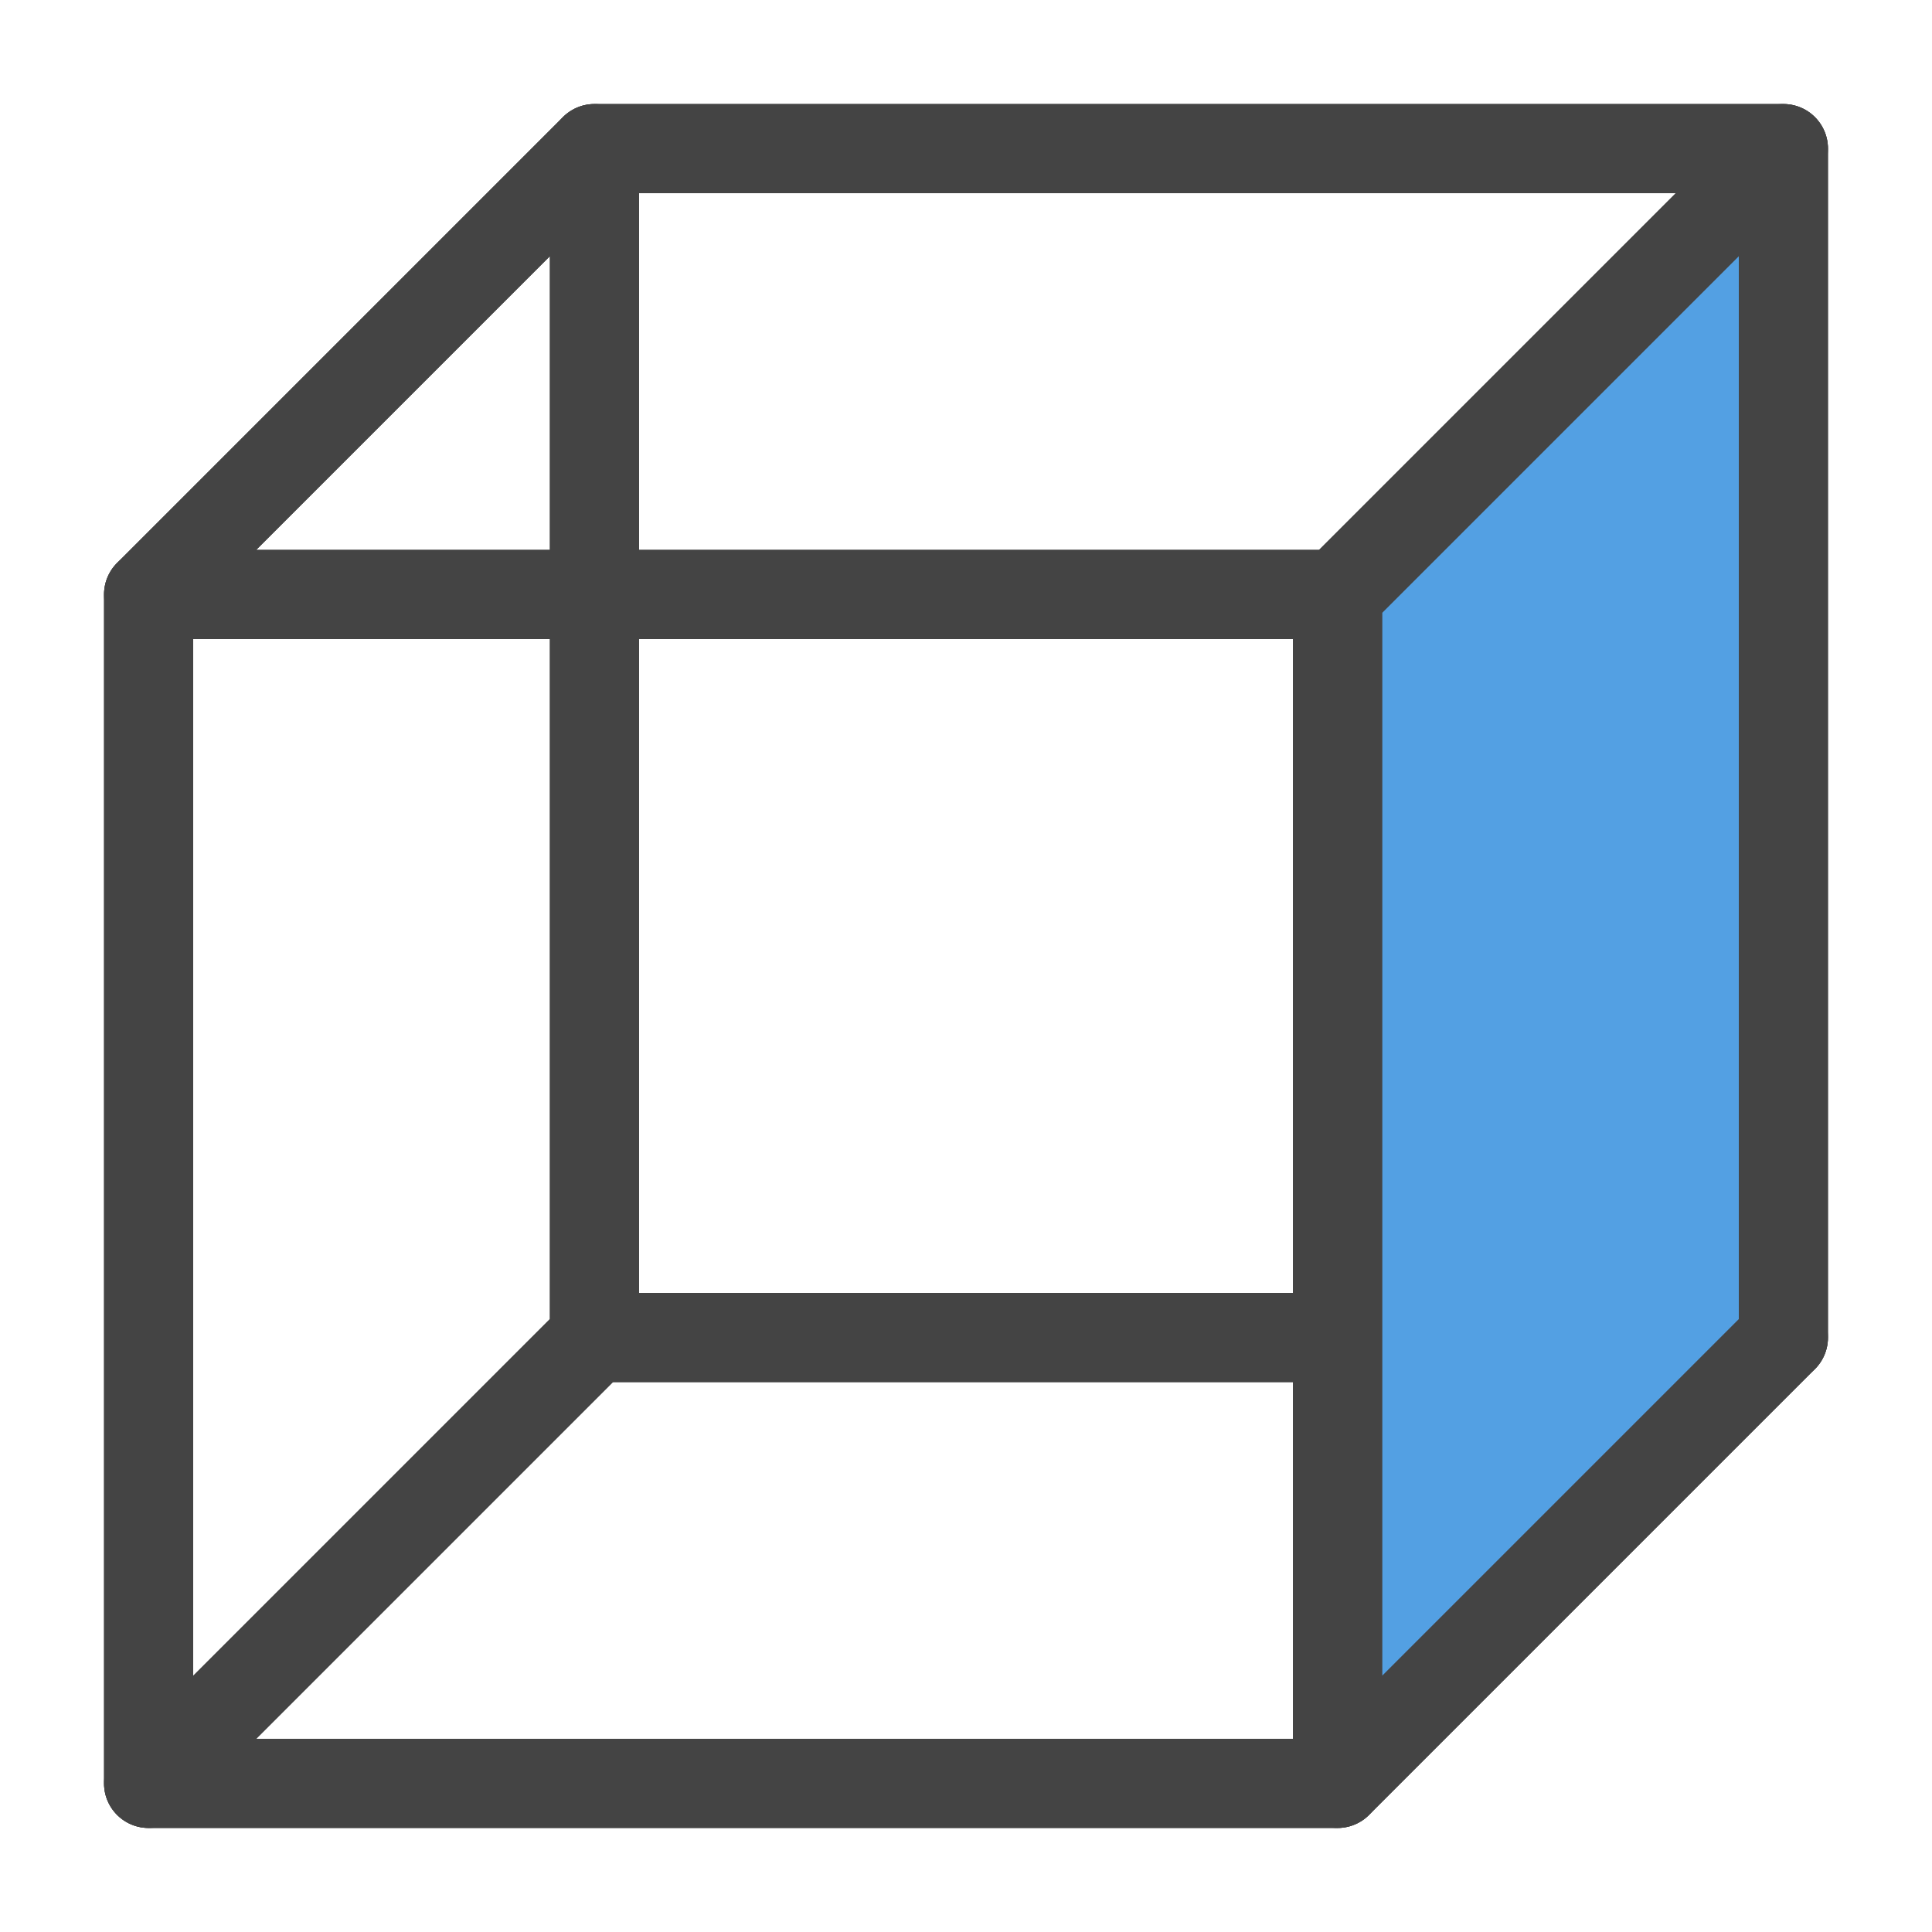
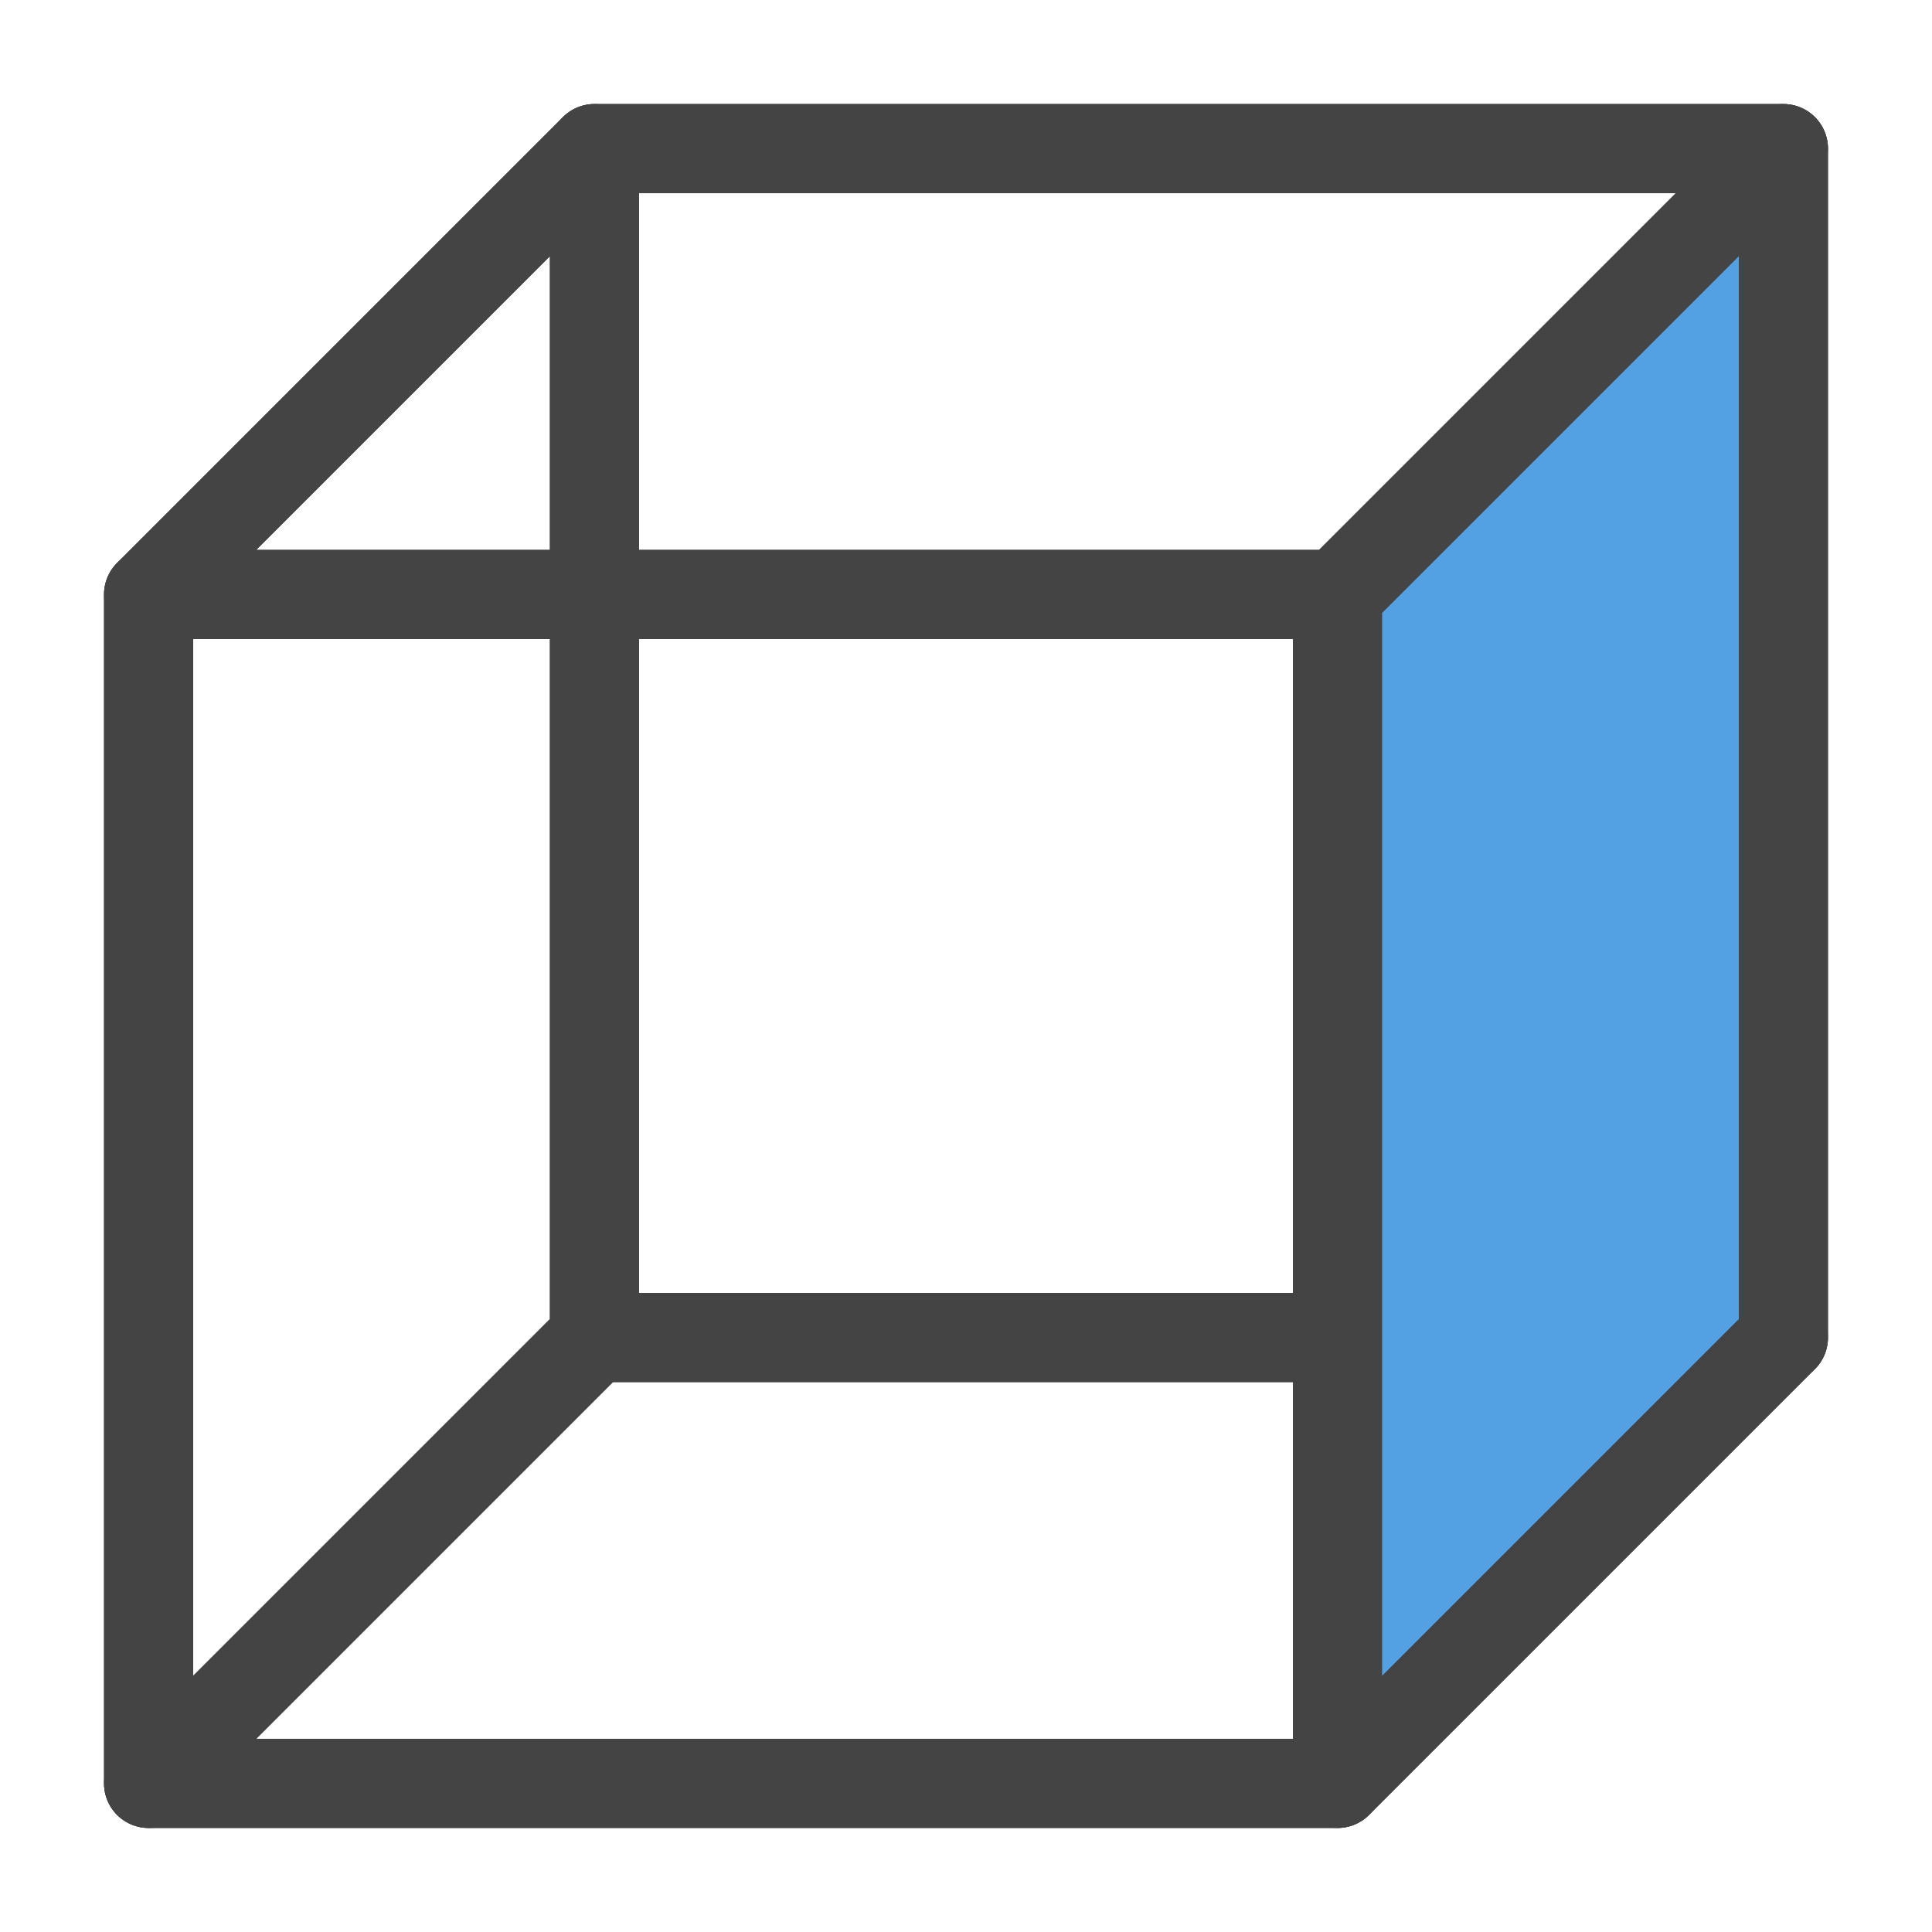
<svg xmlns="http://www.w3.org/2000/svg" width="26.0" height="26.0" viewBox="0 -26.0 26.0 26.0">
-   <rect x="8.0" y="-24.0" width="16.0" height="16.0" fill="none" stroke="#444" stroke-width="1.2" stroke-linejoin="round" />
-   <path d="M2.0,-2.0 L2.0,-18.0 L8.0,-24.0 L8.0,-8.0 Z" fill="none" stroke="#444" stroke-width="1.2" stroke-linejoin="round" stroke-linecap="round" />
-   <path d="M2.0,-2.0 L8.0,-8.0 L24.0,-8.0 L18.0,-2.0 Z" fill="none" stroke="#444" stroke-width="1.2" stroke-linejoin="round" stroke-linecap="round" />
-   <path d="M2.0,-18.0 L8.0,-24.0 L24.0,-24.0 L18.0,-18.0 Z" fill="none" stroke="#444" stroke-width="1.2" stroke-linejoin="round" stroke-linecap="round" />
-   <path d="M18.0,-2.0 L18.0,-18.0 L24.0,-24.0 L24.0,-8.0 Z" fill="rgb(83,160,227)" stroke="#444" stroke-width="1.2" stroke-linejoin="round" stroke-linecap="round" />
-   <rect x="2.0" y="-18.0" width="16.0" height="16.0" fill="none" stroke="#444" stroke-width="1.2" stroke-linejoin="round" />
+   <rect x="8.0" y="-24.0" width="16.0" height="16.0" fill="transparent" stroke="#444" stroke-width="1.2" stroke-linejoin="round" />
+   <path d="M2.0,-2.0 L2.0,-18.0 L8.0,-24.0 L8.0,-8.0 Z" fill="transparent" stroke="#444" stroke-width="1.2" stroke-linejoin="round" stroke-linecap="round" />
+   <path d="M2.0,-2.0 L8.0,-8.0 L24.0,-8.0 L18.0,-2.0 Z" fill="transparent" stroke="#444" stroke-width="1.2" stroke-linejoin="round" stroke-linecap="round" />
+   <path d="M2.0,-18.0 L8.0,-24.0 L24.0,-24.0 L18.0,-18.0 Z" fill="transparent" stroke="#444" stroke-width="1.2" stroke-linejoin="round" stroke-linecap="round" />
+   <rect x="2.0" y="-18.0" width="16.0" height="16.0" fill="transparent" stroke="#444" stroke-width="1.2" stroke-linejoin="round" />
+   <path d="M18.0,-2.0 L18.0,-18.0 L24.0,-24.0 L24.0,-8.0 L18.0,-2.0" fill="rgb(83,160,227)" stroke="#444" stroke-width="1.2" stroke-linejoin="round" stroke-linecap="round" />
</svg>
